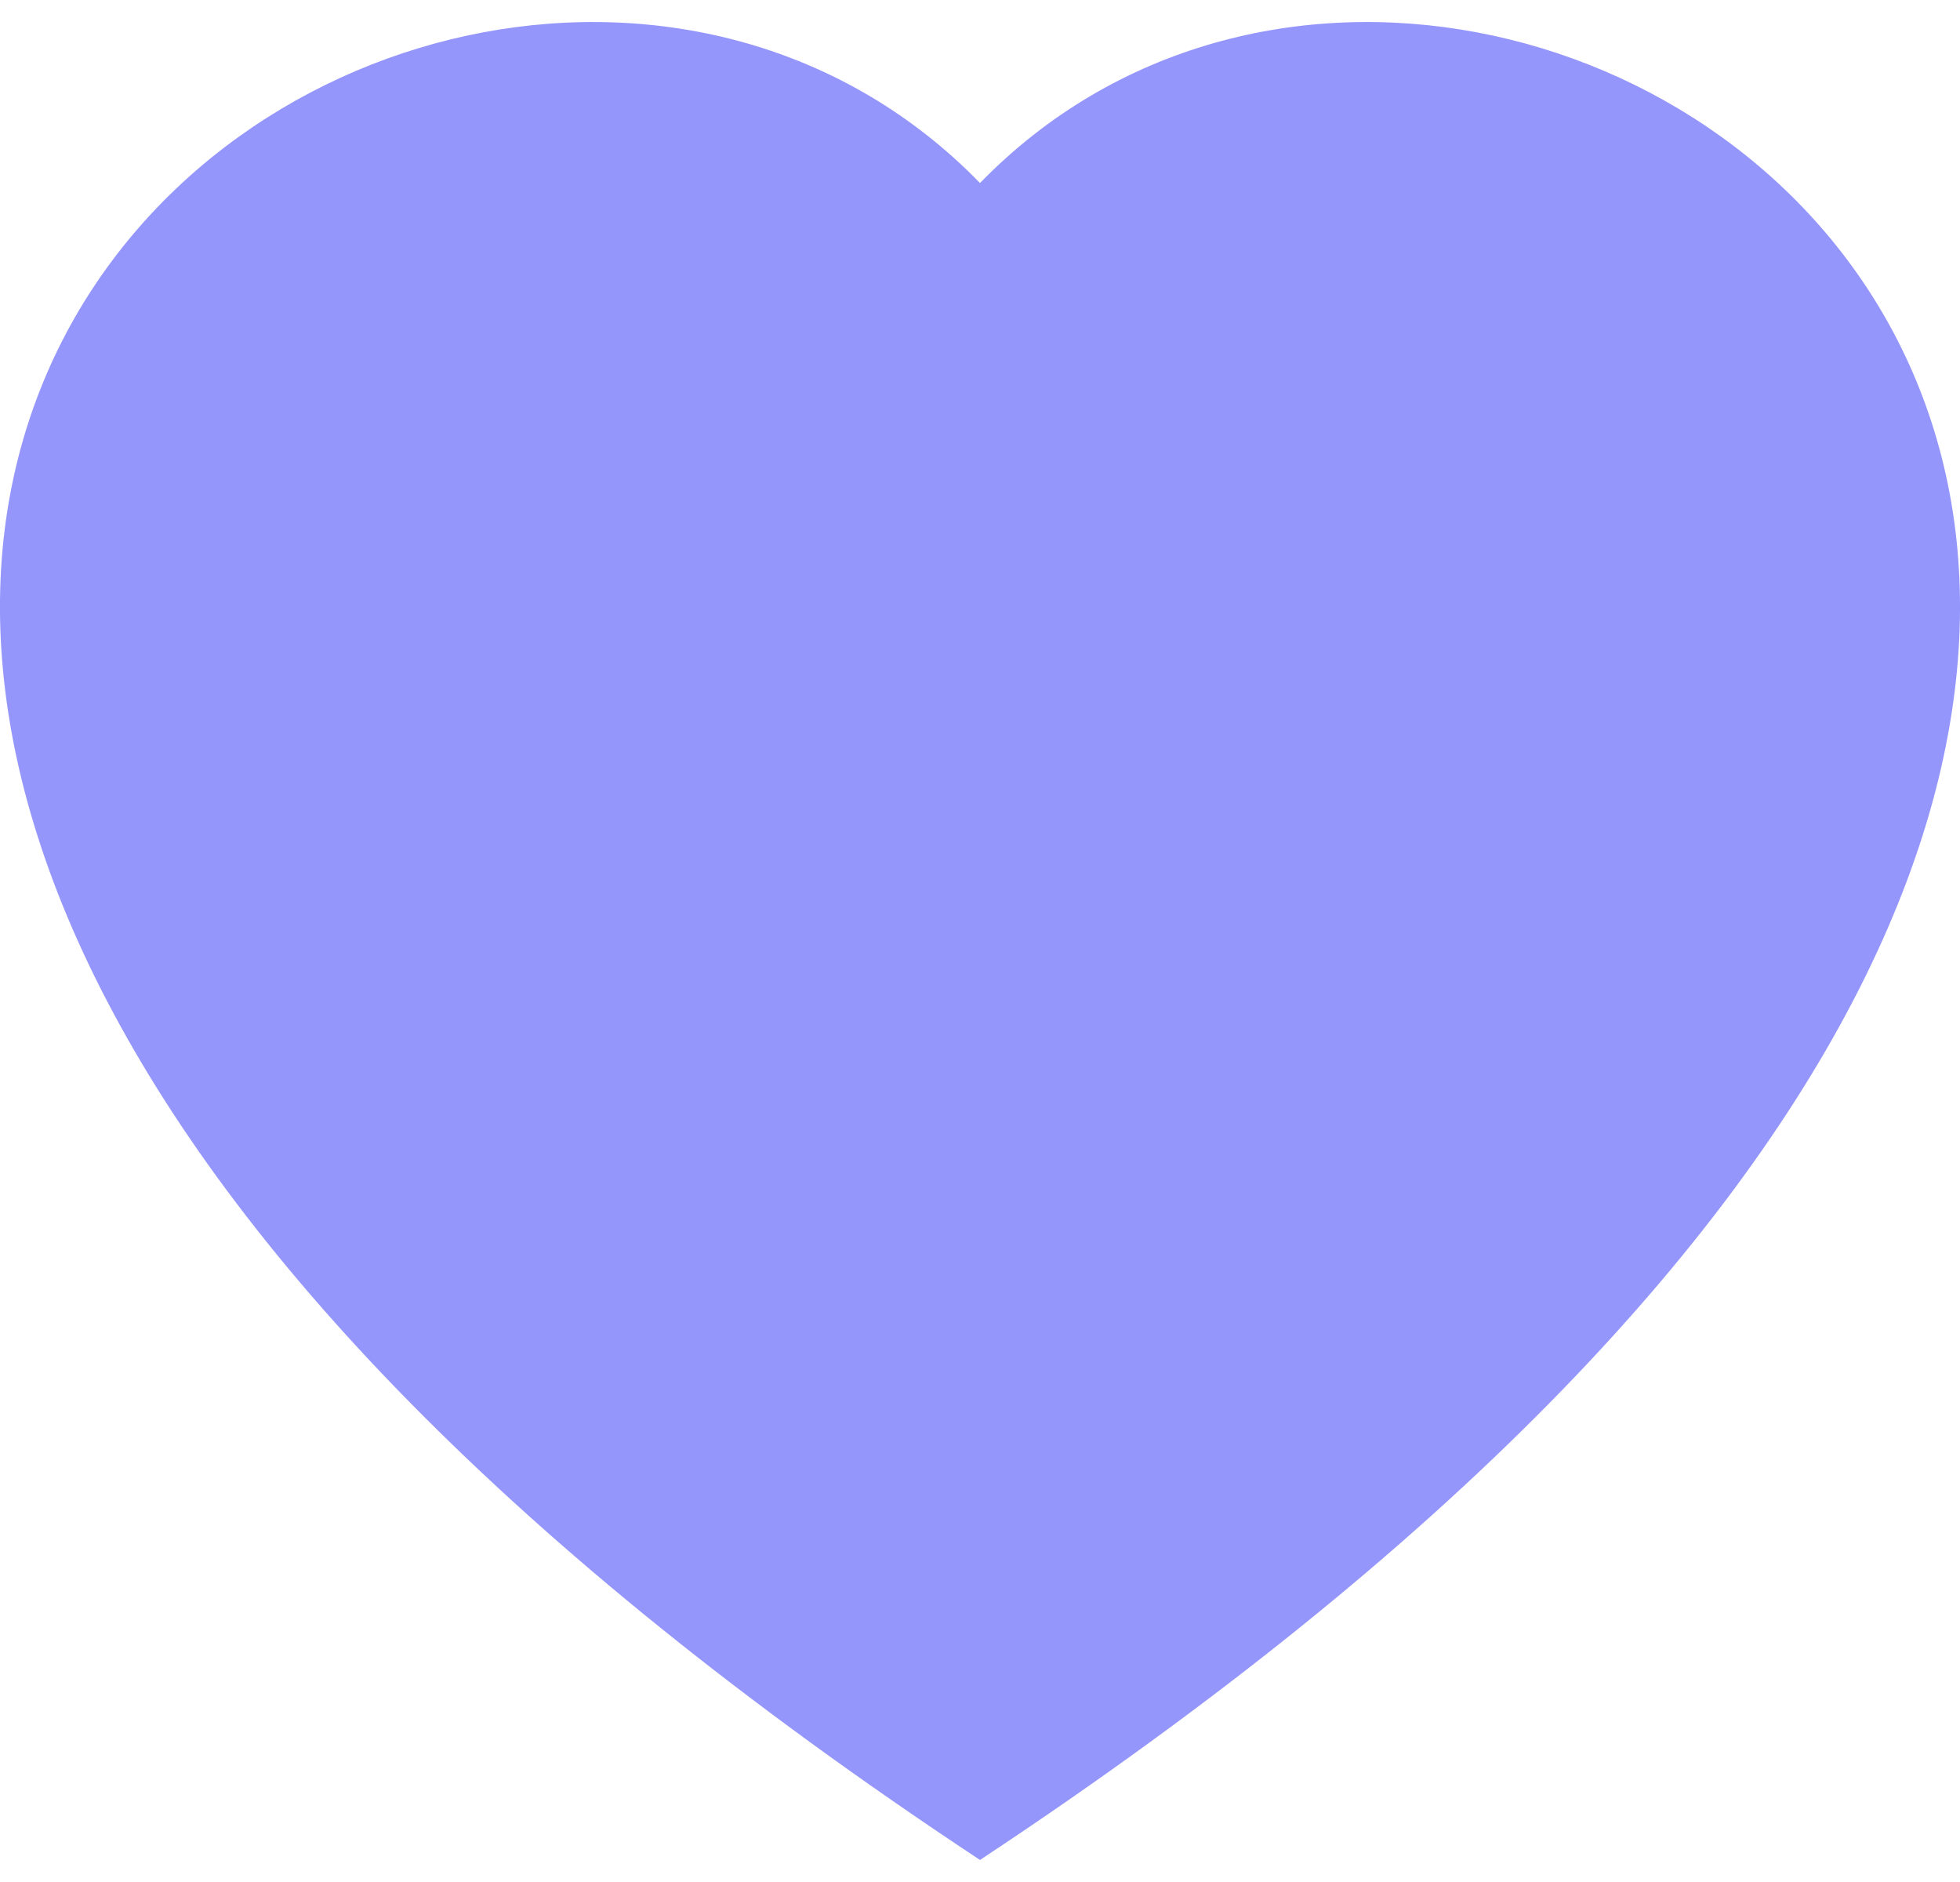
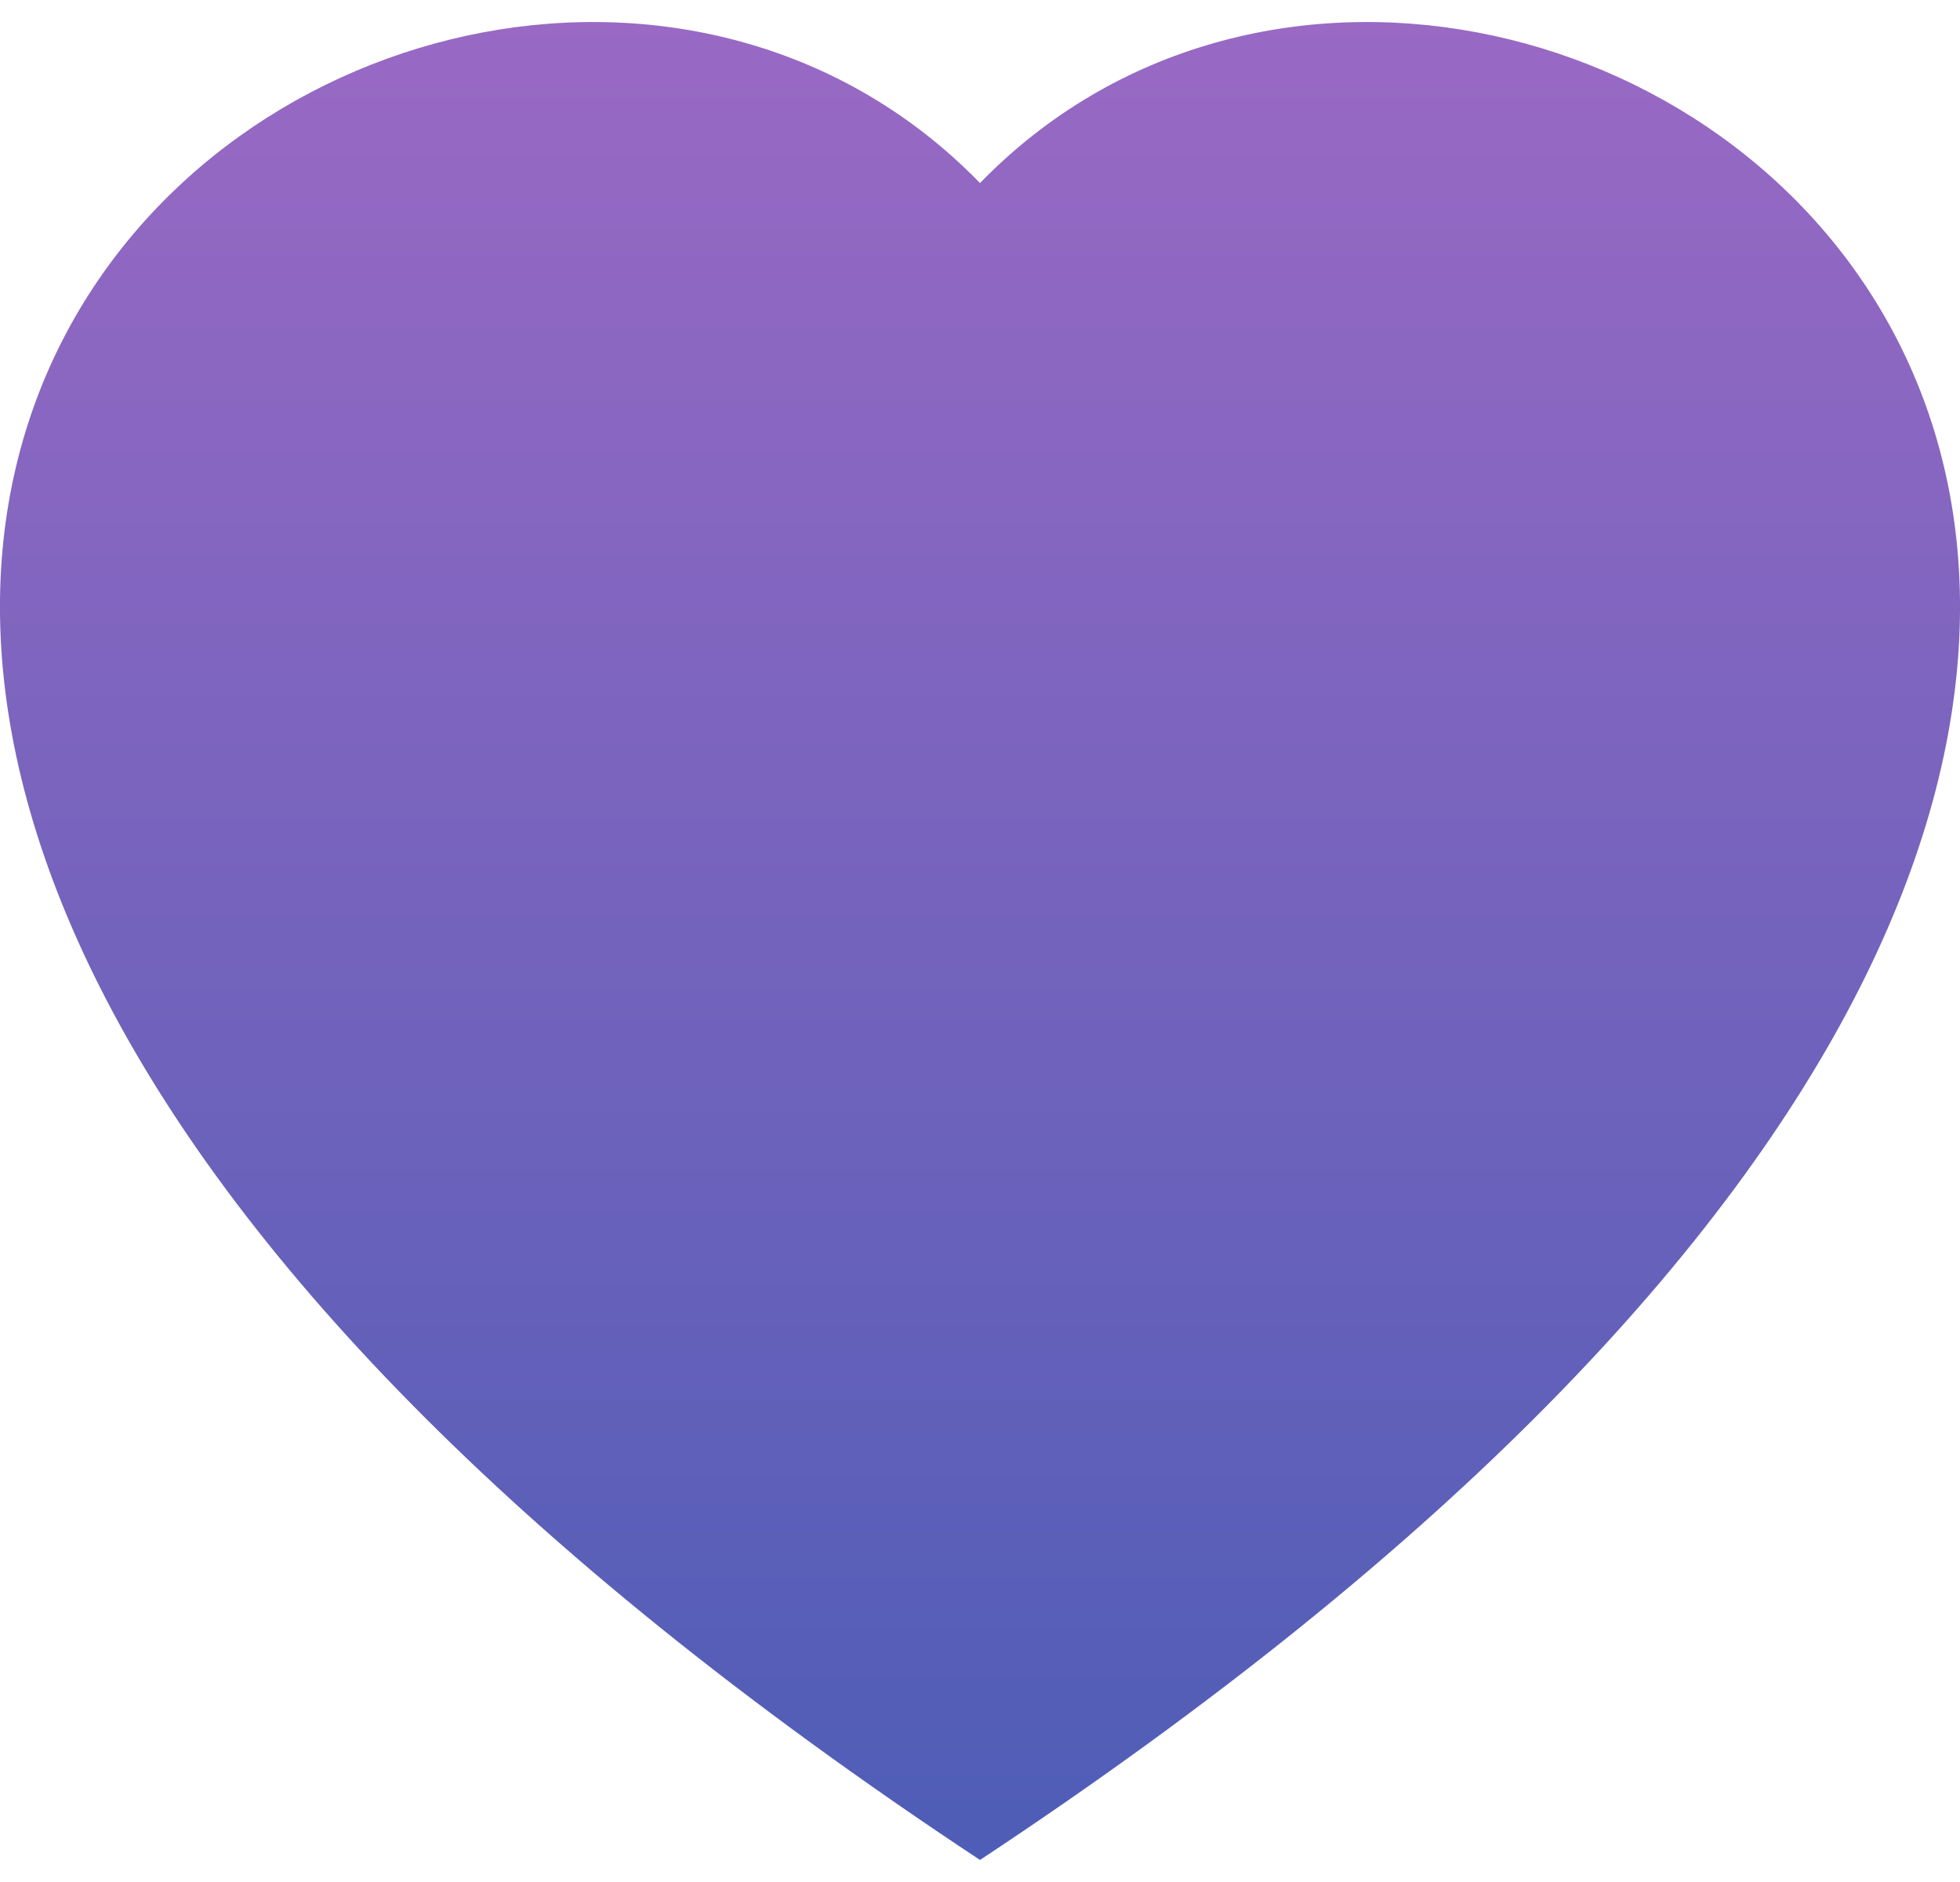
<svg xmlns="http://www.w3.org/2000/svg" width="25" height="24" viewBox="0 0 25 24" fill="none">
-   <path fill-rule="evenodd" clip-rule="evenodd" d="M12.5 2.334C19.435 -4.794 36.773 7.68 12.5 23.719C-11.773 7.681 5.565 -4.794 12.5 2.334Z" fill="#9596FB" />
+   <path fill-rule="evenodd" clip-rule="evenodd" d="M12.5 2.334C19.435 -4.794 36.773 7.68 12.5 23.719C-11.773 7.681 5.565 -4.794 12.5 2.334Z" fill="url(#paint0_linear_78_1173)" />
+   <defs>
+     <linearGradient id="paint0_linear_78_1173" x1="12.5" y1="0.281" x2="12.5" y2="23.719" gradientUnits="userSpaceOnUse">
+       <stop stop-color="#9969C4" />
+       <stop offset="1" stop-color="#4E5DB6" />
+     </linearGradient>
+   </defs>
</svg>
